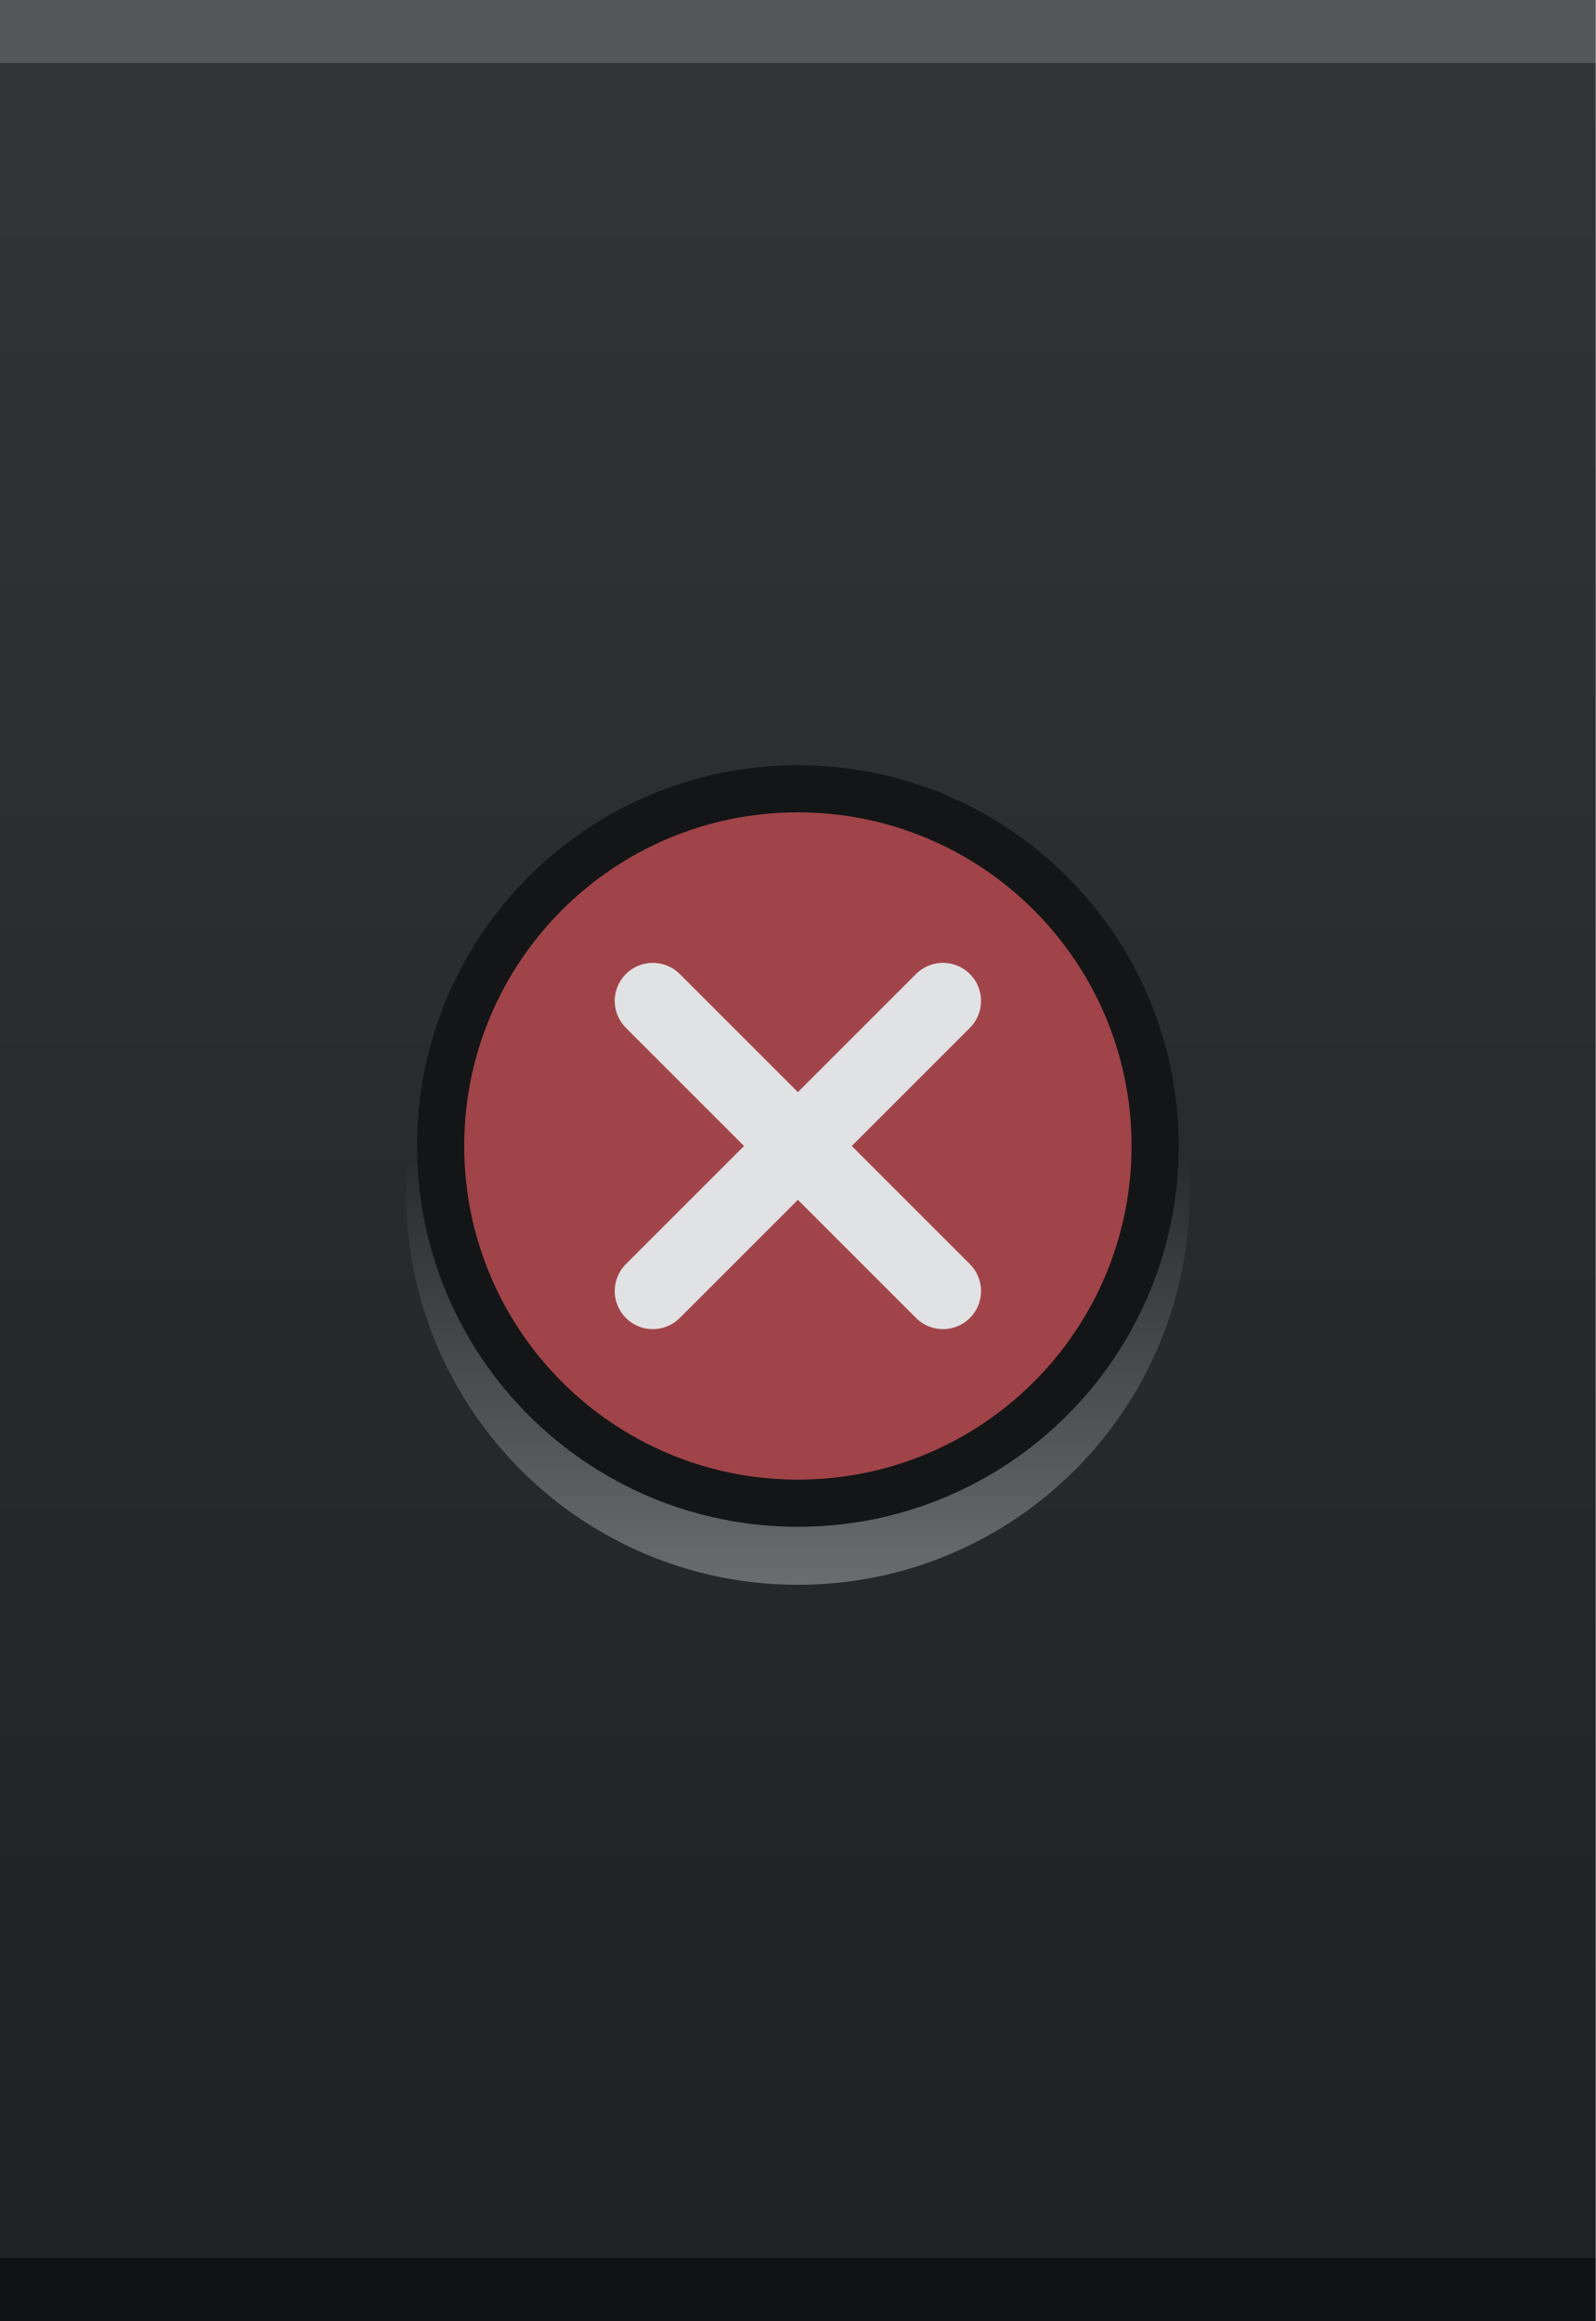
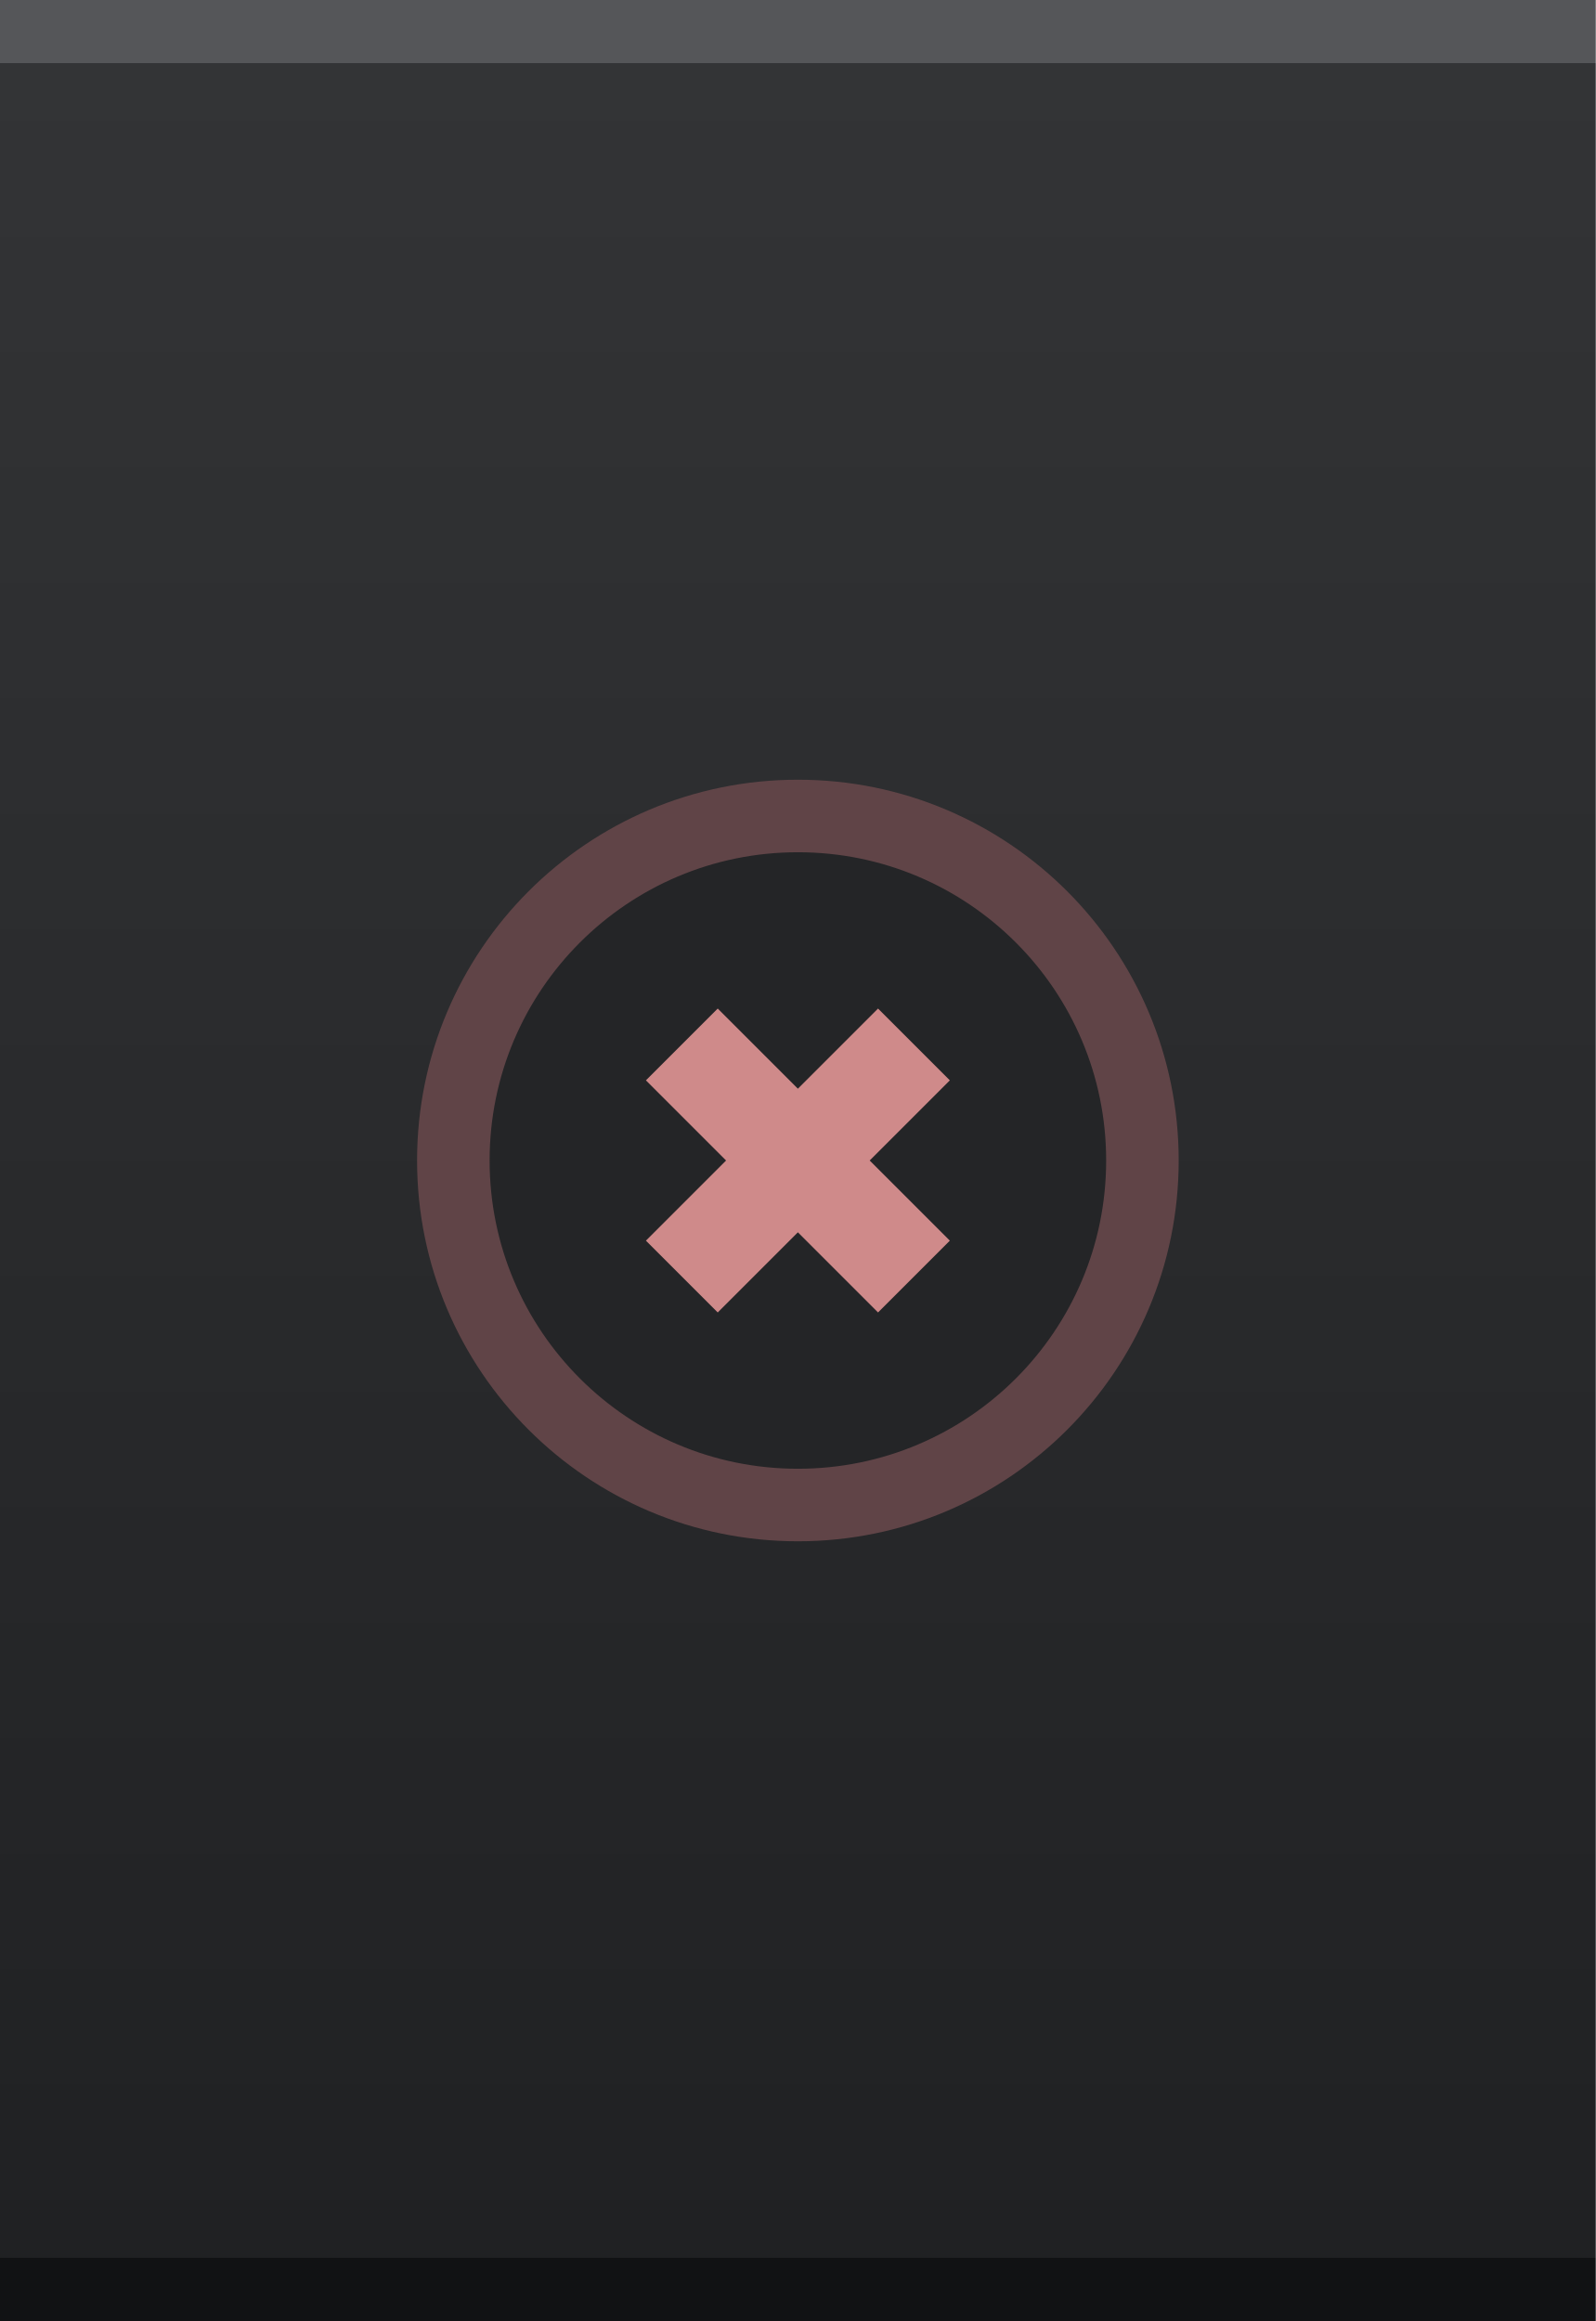
<svg xmlns="http://www.w3.org/2000/svg" width="22" height="32" viewBox="0 0 22 32">
  <defs>
    <linearGradient id="bar" x2="0" y2="1">
      <stop offset="0" stop-color="#555659" />
      <stop offset=".031" stop-color="#555659" />
      <stop offset=".031" stop-color="#333436" />
      <stop offset=".969" stop-color="#202123" />
      <stop offset=".969" stop-color="#111214" />
      <stop offset="1" stop-color="#111214" />
    </linearGradient>
  </defs>
  <rect width="22" height="32" fill="url(#bar)" />
  <g transform="translate(5 10)">
-     <defs>
-       <linearGradient id="face" x2="0" y2="1">
-         <stop stop-color="#262728" />
-         <stop offset="1" stop-color="#171819" />
-       </linearGradient>
-       <linearGradient id="rim" x2="0" y2="1">
-         <stop offset=".45" stop-color="#6a6c6d" stop-opacity="0" />
-         <stop offset="1" stop-color="#6a6c6d" />
-       </linearGradient>
-     </defs>
-     <circle cx="6" cy="6.45" r="5.4" fill="url(#rim)" />
-     <circle cx="6" cy="5.8" r="5.25" fill="#141516" />
-     <circle cx="6" cy="5.8" r="4.02" fill="url(#face)" />
-     <circle cx="6" cy="5.8" r="4.6" fill="#a04449" />
-     <g fill="none" stroke="#e1e2e3" stroke-width="1.05" stroke-linecap="round" stroke-linejoin="round">
-       <path d="m4 3.8 4 4m0-4-4 4" />
-     </g>
+     <circle cx="6" cy="6" r="4.75" fill="#242527" stroke="#604447" stroke-width="1" />
+     <path d="M4.4 4.4l3.2 3.2m0-3.2L4.4 7.6" fill="none" stroke="#cf8a8a" stroke-width="1.4" stroke-linecap="butt" stroke-linejoin="miter" />
  </g>
</svg>
